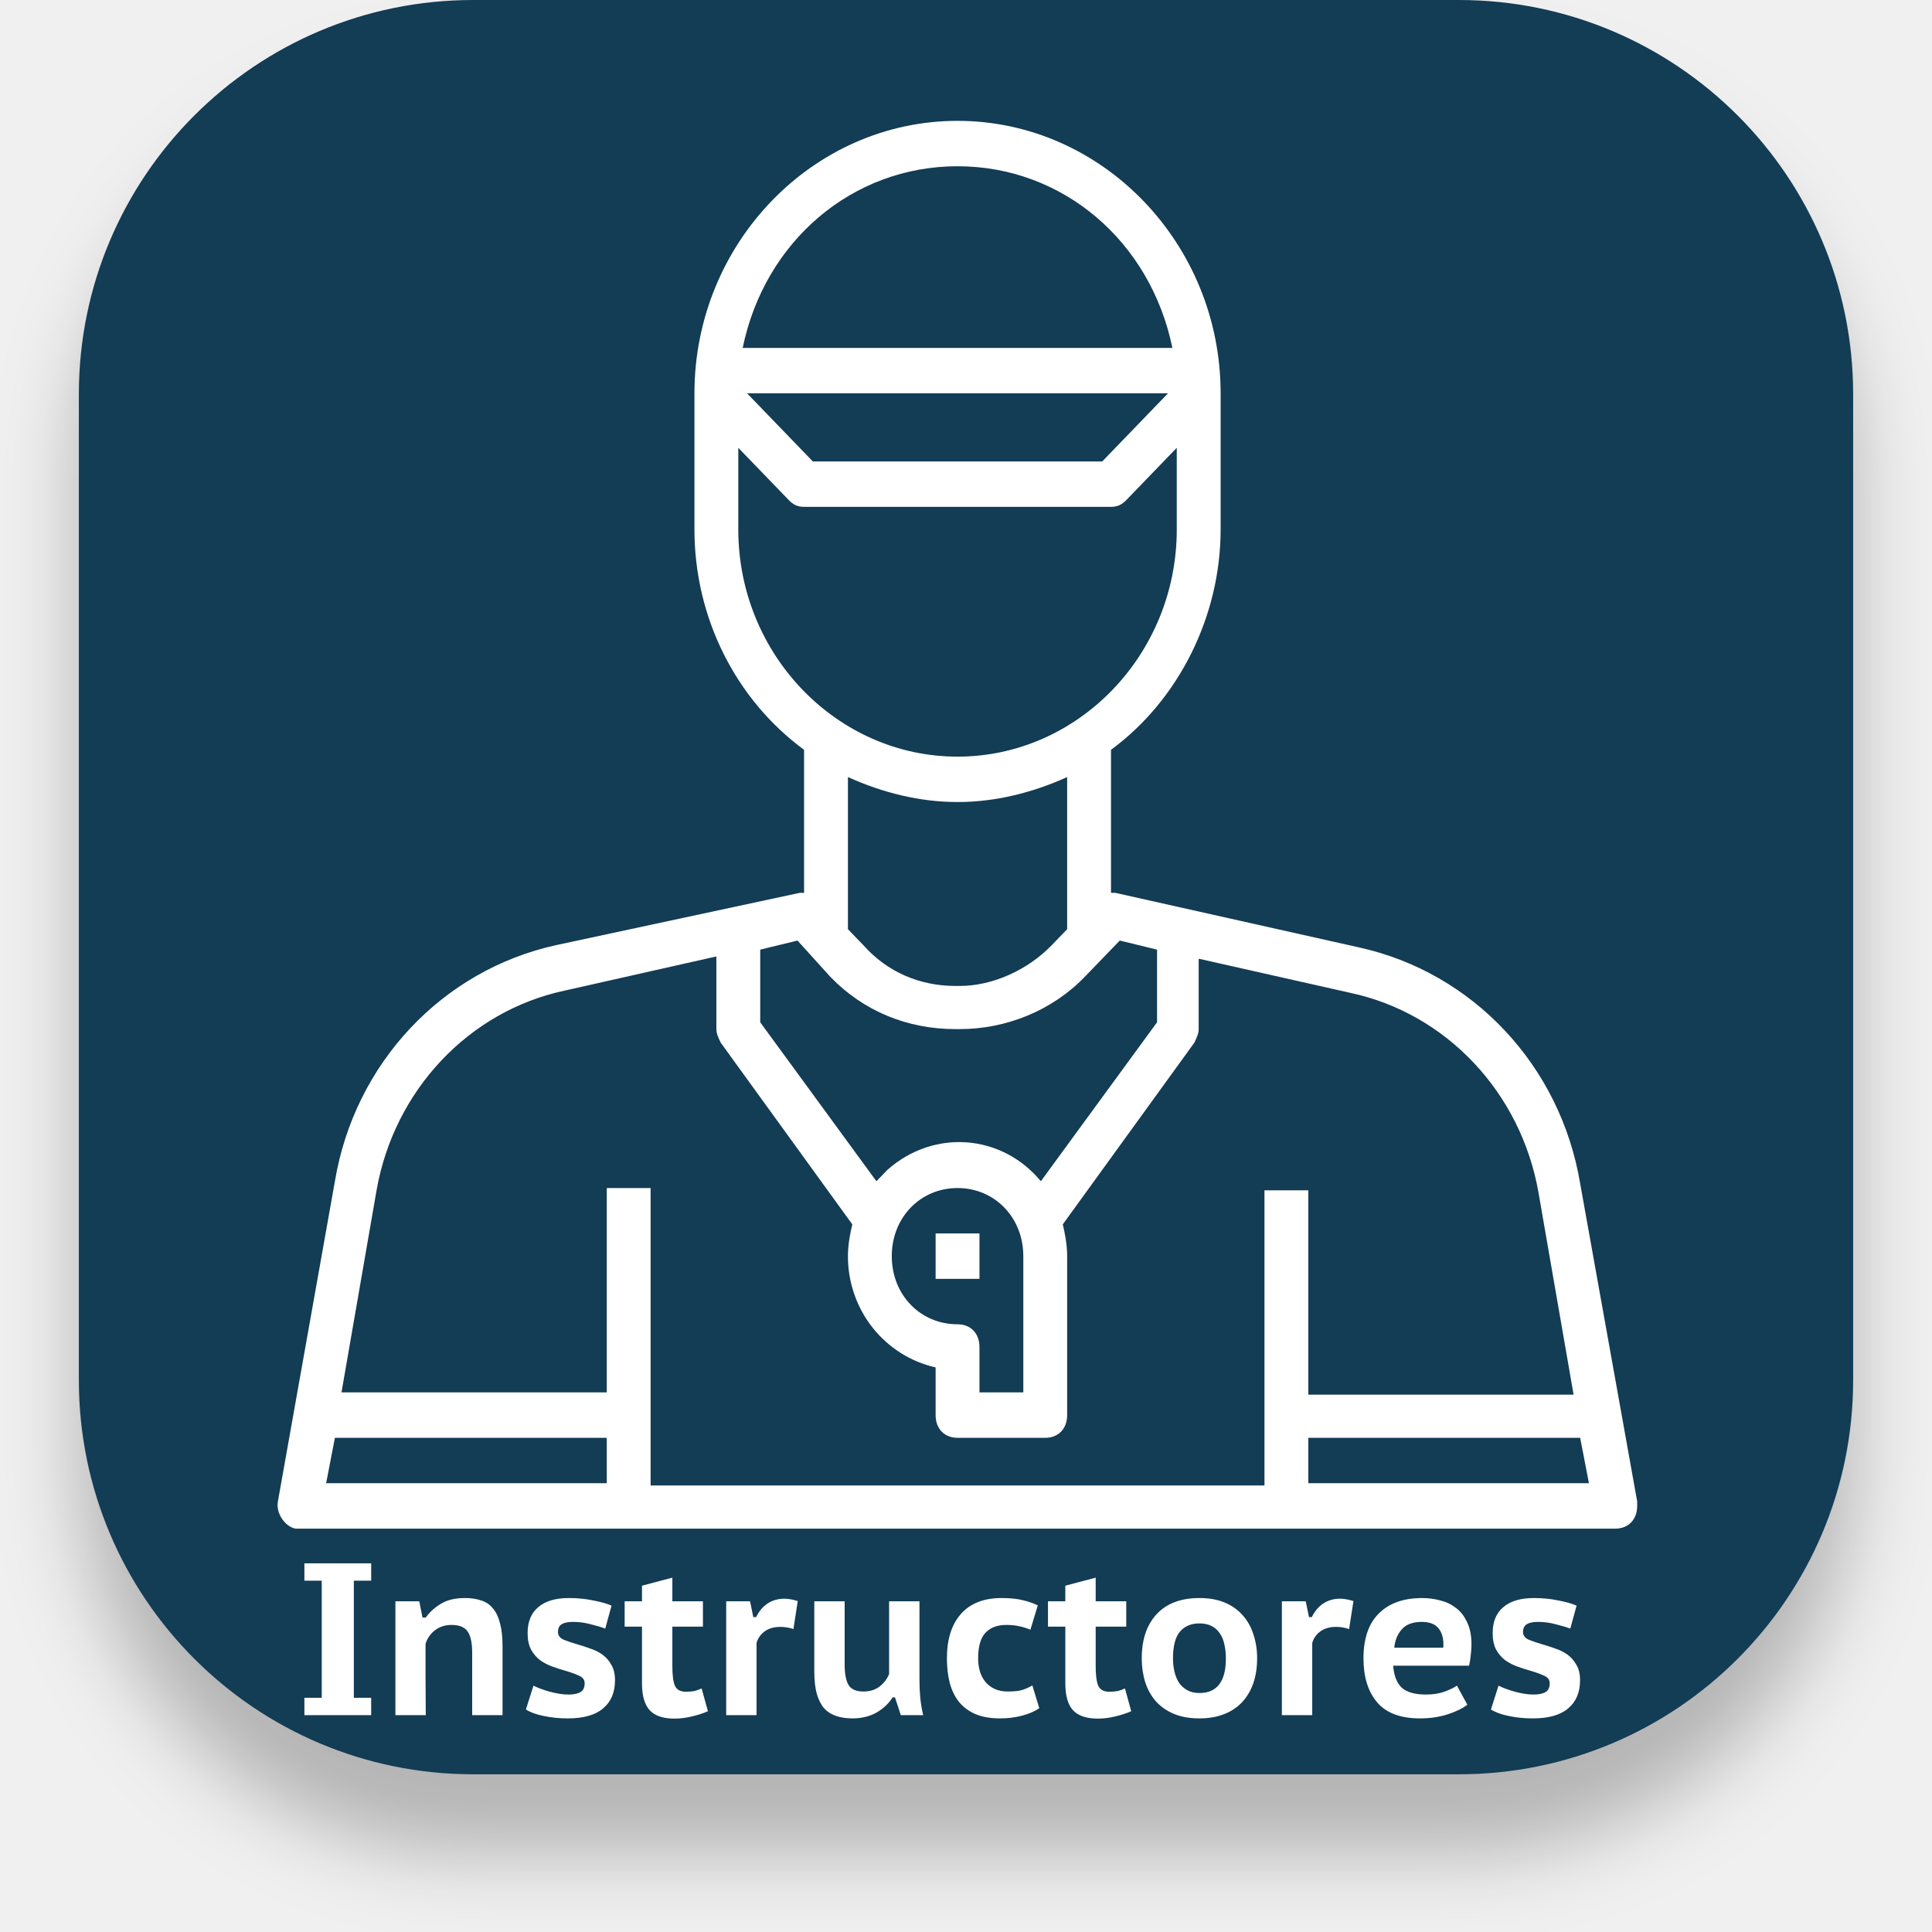
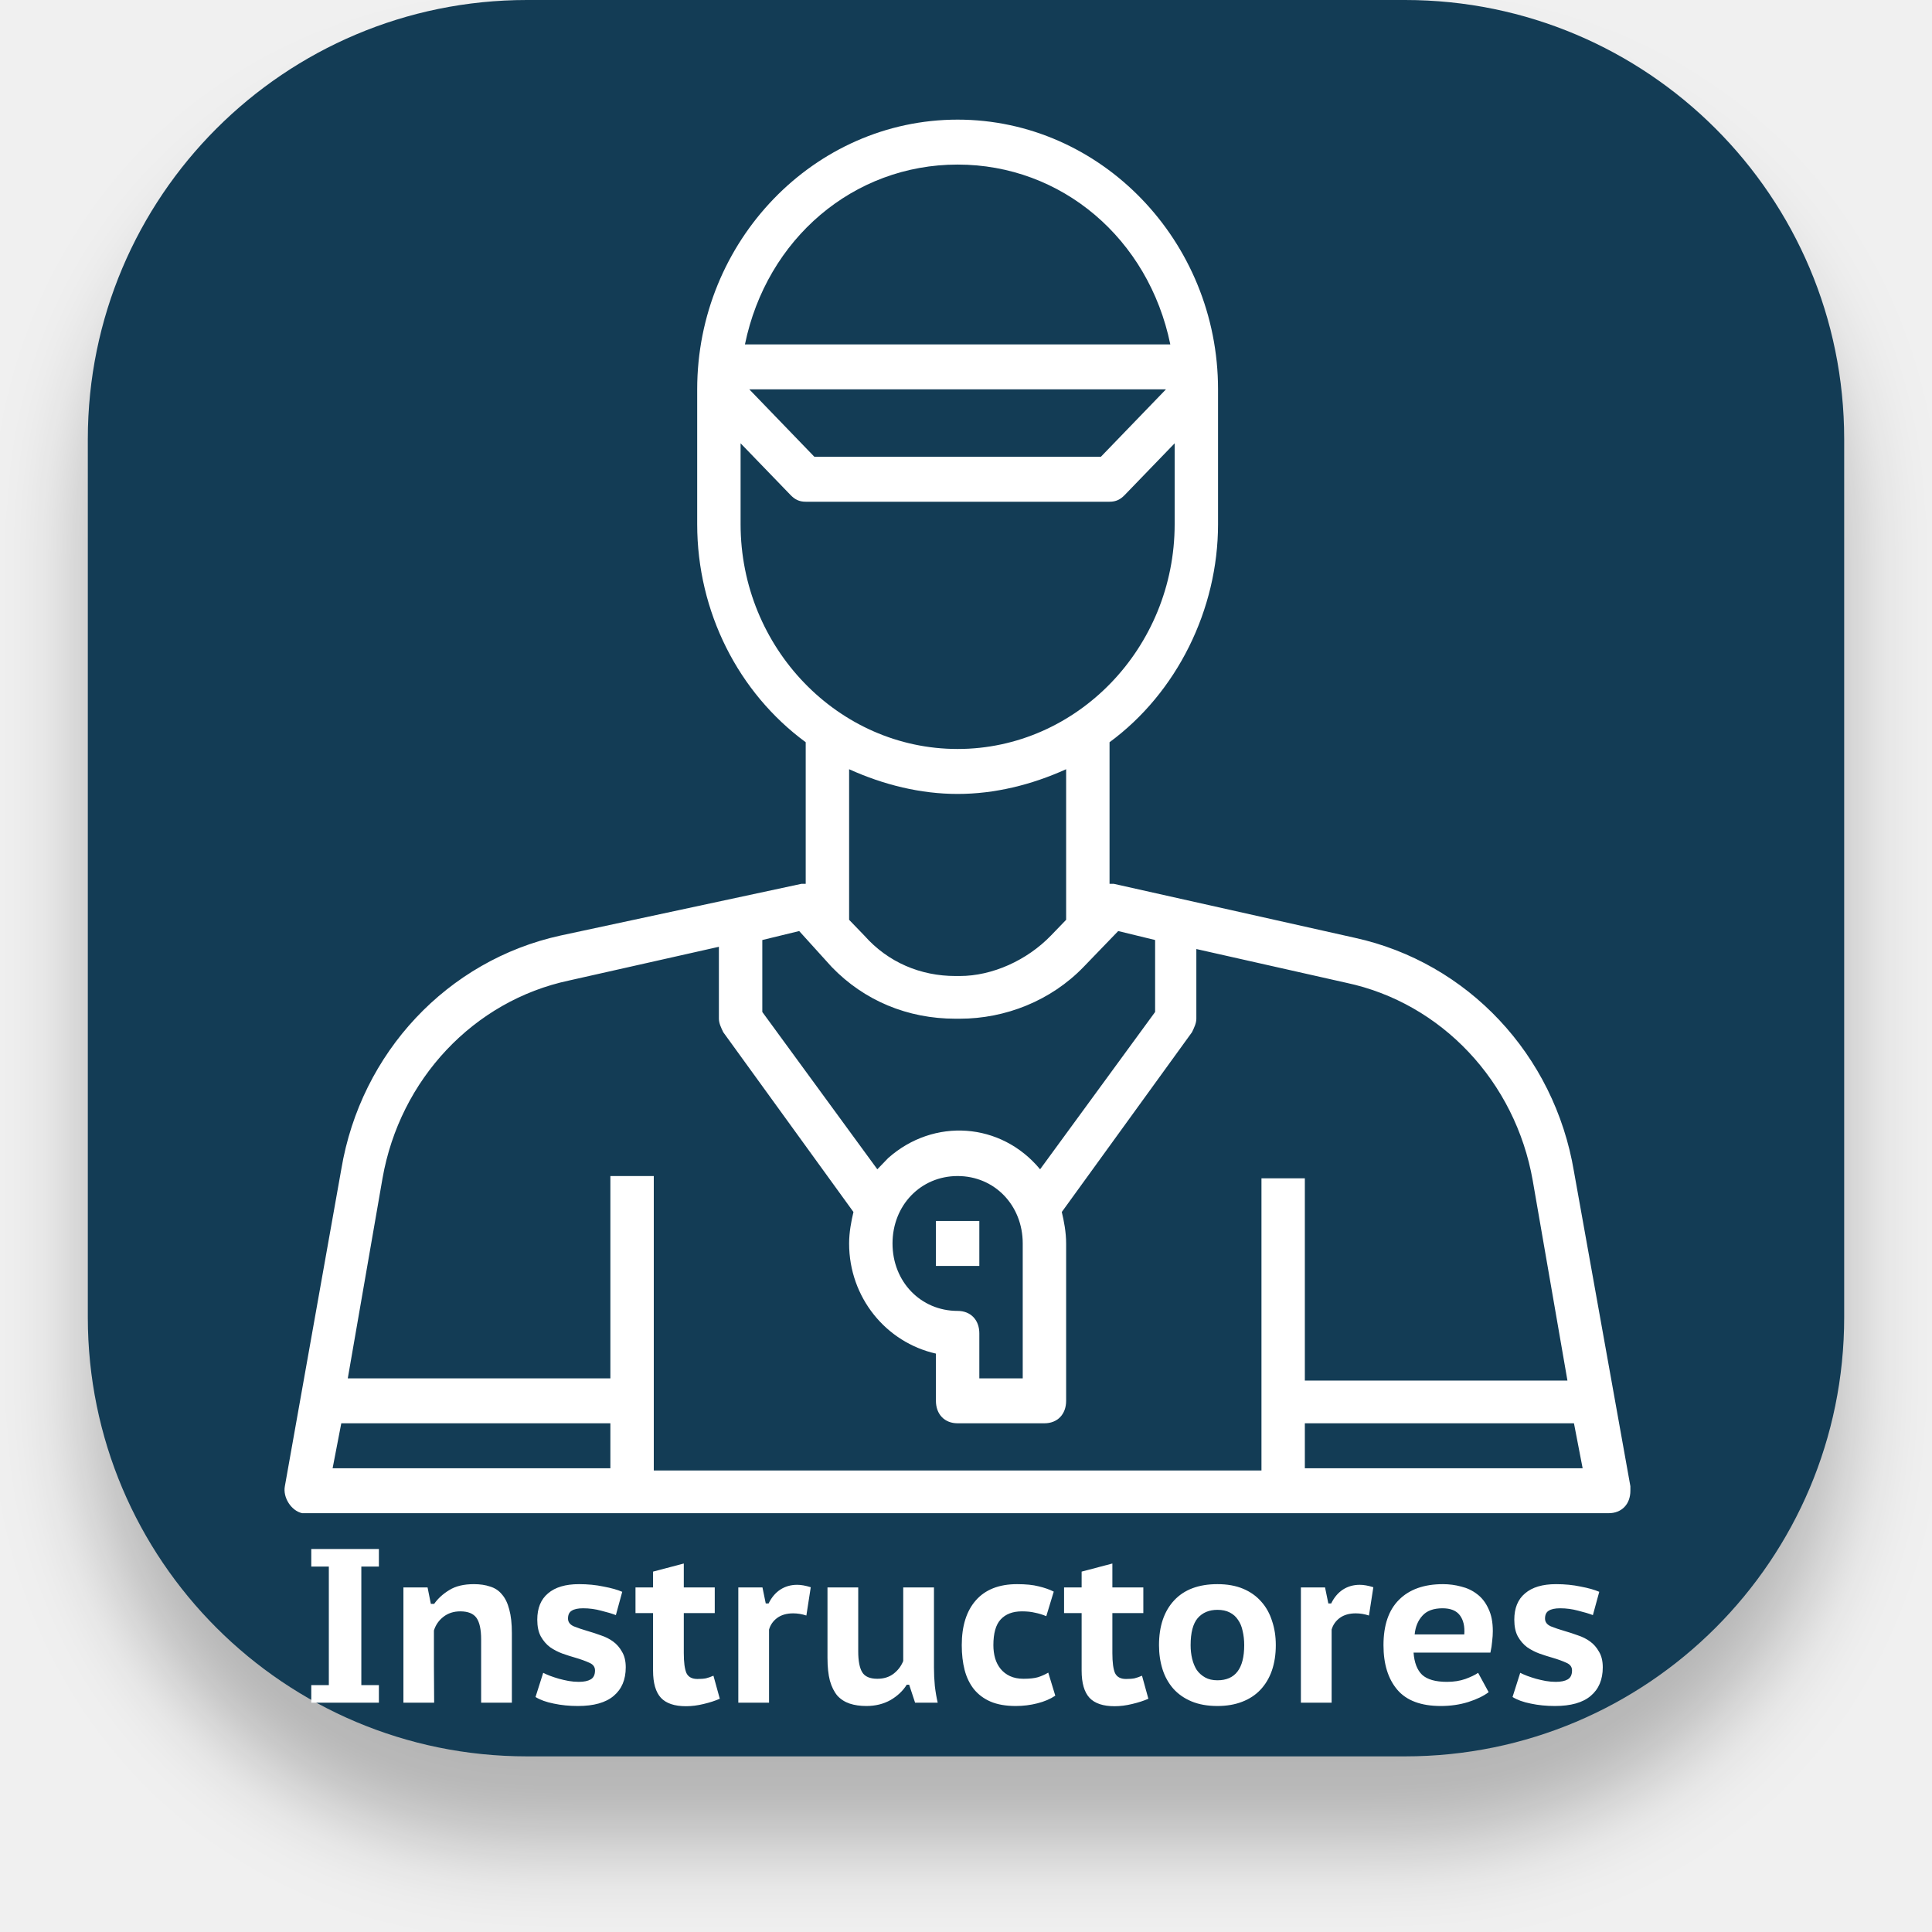
- <svg xmlns="http://www.w3.org/2000/svg" width="98" height="98" viewBox="0 0 98 98" fill="none">
+ <svg xmlns="http://www.w3.org/2000/svg" width="88" height="88" viewBox="0 0 88 88" fill="none">
  <g filter="url(#filter0_d)">
-     <path d="M74 0H24C12.954 0 4 8.954 4 20V70C4 81.046 12.954 90 24 90H74C85.046 90 94 81.046 94 70V20C94 8.954 85.046 0 74 0Z" fill="#133C55" />
+     <path d="M64 0H24C12.954 0 4 8.954 4 20V60C4 71.046 12.954 80 24 80H64C75.046 80 84 71.046 84 60V20C84 8.954 75.046 0 64 0Z" fill="#133C55" />
  </g>
  <g clip-path="url(#clip0)">
-     <path d="M80.153 60.033C79.153 54.044 74.704 49.321 68.922 48.054L56.578 45.29C56.467 45.29 56.467 45.29 56.355 45.29V38.034C59.803 35.5 61.916 31.239 61.916 26.862V19.951C61.916 12.35 55.91 6.13 48.571 6.13C41.231 6.13 35.226 12.35 35.226 19.951V26.862C35.226 31.354 37.339 35.5 40.786 38.034V45.29C40.675 45.29 40.675 45.29 40.564 45.29L28.22 47.939C22.437 49.206 17.989 53.928 16.988 59.918L14.097 76.158C13.986 76.734 14.43 77.425 14.986 77.54C15.098 77.54 15.098 77.54 15.209 77.54H81.933C82.6 77.54 83.045 77.079 83.045 76.388C83.045 76.273 83.045 76.273 83.045 76.158L80.153 60.033ZM48.571 8.433C53.909 8.433 58.357 12.234 59.469 17.648H37.672C38.785 12.234 43.233 8.433 48.571 8.433ZM59.247 19.951L55.91 23.407H41.231L37.895 19.951H59.247ZM37.45 26.862V22.715L40.008 25.364C40.23 25.595 40.453 25.71 40.786 25.71H56.355C56.689 25.71 56.911 25.595 57.134 25.364L59.691 22.715V26.862C59.691 33.197 54.687 38.38 48.571 38.38C42.454 38.38 37.45 33.197 37.45 26.862ZM54.131 39.416V47.133L53.353 47.939C52.129 49.206 50.35 50.012 48.682 50.012H48.46C46.68 50.012 45.012 49.321 43.789 47.939L43.011 47.133V39.416C44.79 40.222 46.68 40.683 48.571 40.683C50.461 40.683 52.352 40.222 54.131 39.416ZM38.562 48.17L40.453 47.709L42.121 49.552C43.789 51.279 46.013 52.201 48.46 52.201H48.682C51.017 52.201 53.353 51.279 55.021 49.552L56.8 47.709L58.691 48.17V51.855L52.797 59.918C50.795 57.499 47.347 57.269 45.012 59.342C44.79 59.572 44.679 59.687 44.456 59.918L38.562 51.855V48.17V48.17ZM48.571 67.174C46.68 67.174 45.235 65.677 45.235 63.718C45.235 61.761 46.68 60.263 48.571 60.263C50.461 60.263 51.907 61.761 51.907 63.718V70.629H49.683V68.326C49.683 67.635 49.238 67.174 48.571 67.174ZM30.778 75.236H16.543L16.988 72.933H30.778V75.236ZM64.14 75.351H33.002V60.263H30.778V70.629H17.322L19.101 60.378C19.991 55.311 23.772 51.279 28.665 50.243L36.338 48.515V52.201C36.338 52.431 36.449 52.661 36.56 52.892L43.233 62.106C43.122 62.567 43.011 63.143 43.011 63.718C43.011 66.483 44.901 68.786 47.459 69.362V71.781C47.459 72.472 47.904 72.933 48.571 72.933H53.019C53.686 72.933 54.131 72.472 54.131 71.781V63.718C54.131 63.143 54.02 62.567 53.909 62.106L60.581 52.892C60.692 52.661 60.803 52.431 60.803 52.201V48.63L68.477 50.358C73.37 51.395 77.151 55.426 78.04 60.494L79.82 70.744H66.364V60.378H64.14V75.351ZM66.364 75.236V72.933H80.153L80.598 75.236H66.364Z" fill="white" />
-     <path d="M49.683 62.566H47.459V64.869H49.683V62.566Z" fill="white" />
+     <path d="M71.692 53.362C70.802 48.039 66.848 43.841 61.708 42.715L50.736 40.258C50.637 40.258 50.637 40.258 50.538 40.258V33.808C53.602 31.556 55.48 27.768 55.48 23.877V17.734C55.48 10.977 50.143 5.449 43.618 5.449C37.094 5.449 31.756 10.977 31.756 17.734V23.877C31.756 27.87 33.635 31.556 36.699 33.808V40.258C36.6 40.258 36.6 40.258 36.501 40.258L25.529 42.613C20.389 43.739 16.435 47.936 15.545 53.26L12.975 67.696C12.876 68.208 13.271 68.822 13.766 68.924C13.864 68.924 13.864 68.924 13.963 68.924H73.273C73.867 68.924 74.262 68.515 74.262 67.9C74.262 67.798 74.262 67.798 74.262 67.696L71.692 53.362ZM43.618 7.496C48.363 7.496 52.317 10.875 53.306 15.687H33.931C34.92 10.875 38.874 7.496 43.618 7.496ZM53.108 17.734L50.143 20.806H37.094L34.129 17.734H53.108ZM33.733 23.877V20.192L36.007 22.546C36.205 22.751 36.402 22.853 36.699 22.853H50.538C50.834 22.853 51.032 22.751 51.23 22.546L53.504 20.192V23.877C53.504 29.508 49.055 34.115 43.618 34.115C38.182 34.115 33.733 29.508 33.733 23.877ZM48.561 35.037V41.896L47.869 42.613C46.782 43.739 45.2 44.456 43.717 44.456H43.52C41.938 44.456 40.455 43.841 39.368 42.613L38.676 41.896V35.037C40.258 35.753 41.938 36.163 43.618 36.163C45.299 36.163 46.979 35.753 48.561 35.037ZM34.722 42.817L36.402 42.408L37.885 44.046C39.368 45.582 41.345 46.401 43.52 46.401H43.717C45.793 46.401 47.869 45.582 49.352 44.046L50.933 42.408L52.614 42.817V46.094L47.375 53.26C45.595 51.11 42.531 50.905 40.455 52.748C40.258 52.953 40.159 53.055 39.961 53.26L34.722 46.094V42.817V42.817ZM43.618 59.71C41.938 59.71 40.653 58.379 40.653 56.639C40.653 54.898 41.938 53.567 43.618 53.567C45.299 53.567 46.584 54.898 46.584 56.639V62.782H44.607V60.734C44.607 60.12 44.212 59.71 43.618 59.71ZM27.802 66.877H15.15L15.545 64.829H27.802V66.877ZM57.458 66.979H29.779V53.567H27.802V62.782H15.841L17.423 53.67C18.214 49.165 21.575 45.582 25.924 44.66L32.745 43.125V46.401C32.745 46.605 32.844 46.81 32.943 47.015L38.874 55.205C38.775 55.615 38.676 56.127 38.676 56.639C38.676 59.096 40.356 61.143 42.63 61.655V63.805C42.63 64.42 43.025 64.829 43.618 64.829H47.572C48.166 64.829 48.561 64.42 48.561 63.805V56.639C48.561 56.127 48.462 55.615 48.363 55.205L54.294 47.015C54.393 46.81 54.492 46.605 54.492 46.401V43.227L61.313 44.763C65.662 45.684 69.023 49.267 69.814 53.772L71.395 62.884H59.434V53.67H57.458V66.979ZM59.434 66.877V64.829H71.692L72.087 66.877H59.434Z" fill="white" />
+     <path d="M44.607 55.614H42.63V57.662H44.607V55.614Z" fill="white" />
  </g>
-   <path d="M16.32 80.18H15.44V79.3H18.828V80.18H17.948V86.12H18.828V87H15.44V86.12H16.32V80.18ZM23.951 87V83.832C23.951 83.333 23.874 82.974 23.72 82.754C23.566 82.534 23.294 82.424 22.906 82.424C22.576 82.424 22.293 82.516 22.059 82.699C21.831 82.875 21.674 83.102 21.586 83.381C21.586 83.982 21.586 84.587 21.586 85.196C21.593 85.797 21.597 86.399 21.597 87H20.057V81.225H21.267L21.432 82.05H21.597C21.787 81.779 22.04 81.548 22.356 81.357C22.671 81.159 23.082 81.06 23.588 81.06C23.896 81.06 24.167 81.1 24.402 81.181C24.644 81.254 24.842 81.386 24.996 81.577C25.157 81.76 25.278 82.01 25.359 82.325C25.447 82.64 25.491 83.036 25.491 83.513V87H23.951ZM27.06 85.504C27.163 85.555 27.28 85.607 27.412 85.658C27.552 85.709 27.698 85.757 27.852 85.801C28.014 85.845 28.175 85.882 28.336 85.911C28.505 85.94 28.674 85.955 28.842 85.955C29.099 85.955 29.297 85.915 29.436 85.834C29.583 85.753 29.656 85.603 29.656 85.383C29.656 85.207 29.561 85.079 29.37 84.998C29.18 84.91 28.945 84.826 28.666 84.745C28.461 84.686 28.245 84.617 28.017 84.536C27.797 84.455 27.592 84.349 27.401 84.217C27.218 84.078 27.064 83.898 26.939 83.678C26.822 83.458 26.763 83.179 26.763 82.842C26.763 82.263 26.943 81.823 27.302 81.522C27.662 81.214 28.179 81.06 28.853 81.06C29.293 81.06 29.704 81.1 30.085 81.181C30.474 81.254 30.786 81.342 31.02 81.445L30.701 82.611C30.511 82.538 30.265 82.464 29.964 82.391C29.671 82.31 29.37 82.27 29.062 82.27C28.806 82.27 28.615 82.31 28.49 82.391C28.366 82.464 28.303 82.596 28.303 82.787C28.303 82.956 28.399 83.084 28.589 83.172C28.787 83.253 29.026 83.333 29.304 83.414C29.51 83.473 29.722 83.542 29.942 83.623C30.17 83.696 30.375 83.799 30.558 83.931C30.742 84.063 30.892 84.235 31.009 84.448C31.134 84.653 31.196 84.914 31.196 85.229C31.196 85.845 30.995 86.322 30.591 86.659C30.195 86.996 29.598 87.165 28.798 87.165C28.366 87.165 27.962 87.125 27.588 87.044C27.214 86.971 26.91 86.861 26.675 86.714L27.06 85.504ZM31.685 81.225H32.565V80.433L34.105 80.026V81.225H35.656V82.512H34.105V84.514C34.105 84.976 34.149 85.31 34.237 85.515C34.332 85.713 34.515 85.812 34.787 85.812C34.955 85.812 35.098 85.801 35.216 85.779C35.333 85.75 35.458 85.706 35.59 85.647L35.909 86.802C35.674 86.905 35.403 86.993 35.095 87.066C34.794 87.139 34.501 87.176 34.215 87.176C33.643 87.176 33.225 87.037 32.961 86.758C32.697 86.472 32.565 86.017 32.565 85.394V82.512H31.685V81.225ZM40.246 82.633C40.026 82.56 39.806 82.523 39.586 82.523C39.263 82.523 38.996 82.6 38.783 82.754C38.578 82.908 38.442 83.102 38.376 83.337V87H36.836V81.225H38.046L38.211 82.028H38.354C38.501 81.727 38.695 81.496 38.937 81.335C39.186 81.174 39.469 81.093 39.784 81.093C39.982 81.093 40.209 81.133 40.466 81.214L40.246 82.633ZM42.845 81.225V84.426C42.845 84.903 42.911 85.251 43.043 85.471C43.175 85.691 43.428 85.801 43.802 85.801C44.124 85.801 44.396 85.717 44.616 85.548C44.836 85.379 44.997 85.167 45.1 84.91V81.225H46.64V85.24C46.64 85.548 46.654 85.856 46.684 86.164C46.72 86.472 46.768 86.751 46.827 87H45.694L45.397 86.098H45.276C45.085 86.406 44.814 86.663 44.462 86.868C44.11 87.066 43.706 87.165 43.252 87.165C42.936 87.165 42.658 87.125 42.416 87.044C42.174 86.963 41.968 86.831 41.8 86.648C41.638 86.457 41.514 86.208 41.426 85.9C41.345 85.592 41.305 85.211 41.305 84.756V81.225H42.845ZM52.718 86.648C52.469 86.817 52.168 86.945 51.816 87.033C51.472 87.121 51.112 87.165 50.738 87.165C50.24 87.165 49.818 87.092 49.473 86.945C49.136 86.798 48.857 86.589 48.637 86.318C48.425 86.047 48.271 85.728 48.175 85.361C48.08 84.987 48.032 84.573 48.032 84.118C48.032 83.157 48.267 82.409 48.736 81.874C49.213 81.331 49.902 81.06 50.804 81.06C51.244 81.06 51.604 81.097 51.882 81.17C52.168 81.236 52.421 81.324 52.641 81.434L52.267 82.666C52.077 82.585 51.886 82.527 51.695 82.49C51.512 82.446 51.296 82.424 51.046 82.424C50.584 82.424 50.229 82.56 49.979 82.831C49.737 83.095 49.616 83.524 49.616 84.118C49.616 84.353 49.646 84.573 49.704 84.778C49.763 84.976 49.855 85.152 49.979 85.306C50.104 85.46 50.262 85.581 50.452 85.669C50.643 85.757 50.867 85.801 51.123 85.801C51.431 85.801 51.673 85.775 51.849 85.724C52.033 85.665 52.205 85.588 52.366 85.493L52.718 86.648ZM53.158 81.225H54.038V80.433L55.578 80.026V81.225H57.129V82.512H55.578V84.514C55.578 84.976 55.622 85.31 55.71 85.515C55.806 85.713 55.989 85.812 56.26 85.812C56.429 85.812 56.572 85.801 56.689 85.779C56.807 85.75 56.931 85.706 57.063 85.647L57.382 86.802C57.148 86.905 56.876 86.993 56.568 87.066C56.268 87.139 55.974 87.176 55.688 87.176C55.116 87.176 54.698 87.037 54.434 86.758C54.17 86.472 54.038 86.017 54.038 85.394V82.512H53.158V81.225ZM57.915 84.118C57.915 83.165 58.168 82.417 58.674 81.874C59.18 81.331 59.903 81.06 60.841 81.06C61.333 81.06 61.761 81.137 62.128 81.291C62.495 81.445 62.799 81.661 63.041 81.94C63.283 82.211 63.463 82.534 63.58 82.908C63.705 83.275 63.767 83.678 63.767 84.118C63.767 84.587 63.701 85.013 63.569 85.394C63.437 85.768 63.246 86.087 62.997 86.351C62.748 86.615 62.44 86.817 62.073 86.956C61.714 87.095 61.303 87.165 60.841 87.165C60.343 87.165 59.91 87.088 59.543 86.934C59.176 86.78 58.872 86.567 58.63 86.296C58.388 86.017 58.209 85.695 58.091 85.328C57.974 84.954 57.915 84.551 57.915 84.118ZM59.499 84.118C59.499 84.36 59.525 84.587 59.576 84.8C59.627 85.013 59.705 85.2 59.807 85.361C59.917 85.515 60.056 85.64 60.225 85.735C60.394 85.83 60.599 85.878 60.841 85.878C61.736 85.878 62.183 85.291 62.183 84.118C62.183 83.861 62.157 83.627 62.106 83.414C62.062 83.194 61.985 83.007 61.875 82.853C61.773 82.692 61.633 82.567 61.457 82.479C61.288 82.391 61.083 82.347 60.841 82.347C60.423 82.347 60.093 82.486 59.851 82.765C59.617 83.044 59.499 83.495 59.499 84.118ZM68.433 82.633C68.213 82.56 67.993 82.523 67.773 82.523C67.451 82.523 67.183 82.6 66.97 82.754C66.765 82.908 66.629 83.102 66.563 83.337V87H65.023V81.225H66.233L66.398 82.028H66.541C66.688 81.727 66.882 81.496 67.124 81.335C67.374 81.174 67.656 81.093 67.971 81.093C68.169 81.093 68.397 81.133 68.653 81.214L68.433 82.633ZM74.431 86.472C74.182 86.663 73.841 86.828 73.408 86.967C72.983 87.099 72.525 87.165 72.033 87.165C71.043 87.165 70.317 86.894 69.855 86.351C69.393 85.808 69.162 85.064 69.162 84.118C69.162 83.113 69.422 82.354 69.943 81.841C70.464 81.32 71.197 81.06 72.143 81.06C72.451 81.06 72.755 81.1 73.056 81.181C73.357 81.254 73.624 81.383 73.859 81.566C74.094 81.742 74.281 81.984 74.42 82.292C74.567 82.593 74.64 82.967 74.64 83.414C74.64 83.568 74.629 83.737 74.607 83.92C74.593 84.103 74.563 84.294 74.519 84.492H70.669C70.706 84.991 70.849 85.361 71.098 85.603C71.355 85.838 71.769 85.955 72.341 85.955C72.686 85.955 72.994 85.907 73.265 85.812C73.544 85.709 73.757 85.607 73.903 85.504L74.431 86.472ZM72.121 82.27C71.666 82.27 71.329 82.395 71.109 82.644C70.889 82.886 70.761 83.198 70.724 83.579H73.21C73.24 83.176 73.166 82.857 72.99 82.622C72.814 82.387 72.525 82.27 72.121 82.27ZM76.012 85.504C76.115 85.555 76.232 85.607 76.364 85.658C76.504 85.709 76.65 85.757 76.804 85.801C76.966 85.845 77.127 85.882 77.288 85.911C77.457 85.94 77.626 85.955 77.794 85.955C78.051 85.955 78.249 85.915 78.388 85.834C78.535 85.753 78.608 85.603 78.608 85.383C78.608 85.207 78.513 85.079 78.322 84.998C78.132 84.91 77.897 84.826 77.618 84.745C77.413 84.686 77.197 84.617 76.969 84.536C76.749 84.455 76.544 84.349 76.353 84.217C76.17 84.078 76.016 83.898 75.891 83.678C75.774 83.458 75.715 83.179 75.715 82.842C75.715 82.263 75.895 81.823 76.254 81.522C76.614 81.214 77.131 81.06 77.805 81.06C78.245 81.06 78.656 81.1 79.037 81.181C79.426 81.254 79.738 81.342 79.972 81.445L79.653 82.611C79.463 82.538 79.217 82.464 78.916 82.391C78.623 82.31 78.322 82.27 78.014 82.27C77.758 82.27 77.567 82.31 77.442 82.391C77.318 82.464 77.255 82.596 77.255 82.787C77.255 82.956 77.351 83.084 77.541 83.172C77.739 83.253 77.978 83.333 78.256 83.414C78.462 83.473 78.674 83.542 78.894 83.623C79.122 83.696 79.327 83.799 79.51 83.931C79.694 84.063 79.844 84.235 79.961 84.448C80.086 84.653 80.148 84.914 80.148 85.229C80.148 85.845 79.947 86.322 79.543 86.659C79.147 86.996 78.55 87.165 77.75 87.165C77.318 87.165 76.914 87.125 76.54 87.044C76.166 86.971 75.862 86.861 75.627 86.714L76.012 85.504Z" fill="white" />
+   <path d="M14.978 71.356H14.178V70.555H17.258V71.356H16.458V76.755H17.258V77.555H14.178V76.755H14.978V71.356ZM21.915 77.555V74.675C21.915 74.222 21.845 73.895 21.705 73.695C21.565 73.496 21.318 73.395 20.965 73.395C20.665 73.395 20.408 73.479 20.195 73.645C19.988 73.805 19.845 74.012 19.765 74.266C19.765 74.812 19.765 75.362 19.765 75.915C19.771 76.462 19.775 77.009 19.775 77.555H18.375V72.305H19.475L19.625 73.055H19.775C19.948 72.809 20.178 72.599 20.465 72.425C20.751 72.246 21.125 72.156 21.585 72.156C21.865 72.156 22.111 72.192 22.325 72.266C22.545 72.332 22.725 72.452 22.865 72.626C23.011 72.792 23.121 73.019 23.195 73.305C23.275 73.592 23.315 73.952 23.315 74.385V77.555H21.915ZM24.742 76.195C24.835 76.242 24.942 76.289 25.062 76.335C25.188 76.382 25.322 76.425 25.462 76.466C25.608 76.505 25.755 76.539 25.902 76.566C26.055 76.592 26.208 76.606 26.362 76.606C26.595 76.606 26.775 76.569 26.902 76.496C27.035 76.422 27.102 76.285 27.102 76.085C27.102 75.925 27.015 75.809 26.842 75.736C26.668 75.656 26.455 75.579 26.202 75.505C26.015 75.452 25.818 75.389 25.612 75.316C25.412 75.242 25.225 75.145 25.052 75.025C24.885 74.899 24.745 74.736 24.632 74.535C24.525 74.335 24.472 74.082 24.472 73.775C24.472 73.249 24.635 72.849 24.962 72.576C25.288 72.296 25.758 72.156 26.372 72.156C26.772 72.156 27.145 72.192 27.492 72.266C27.845 72.332 28.128 72.412 28.342 72.505L28.052 73.566C27.878 73.499 27.655 73.432 27.382 73.365C27.115 73.292 26.842 73.255 26.562 73.255C26.328 73.255 26.155 73.292 26.042 73.365C25.928 73.432 25.872 73.552 25.872 73.725C25.872 73.879 25.958 73.996 26.132 74.076C26.312 74.149 26.528 74.222 26.782 74.296C26.968 74.349 27.162 74.412 27.362 74.486C27.568 74.552 27.755 74.645 27.922 74.766C28.088 74.885 28.225 75.042 28.332 75.236C28.445 75.422 28.502 75.659 28.502 75.945C28.502 76.505 28.318 76.939 27.952 77.246C27.592 77.552 27.048 77.706 26.322 77.706C25.928 77.706 25.562 77.669 25.222 77.596C24.882 77.529 24.605 77.429 24.392 77.296L24.742 76.195ZM28.946 72.305H29.746V71.585L31.146 71.216V72.305H32.556V73.475H31.146V75.296C31.146 75.716 31.186 76.019 31.266 76.206C31.352 76.385 31.519 76.475 31.766 76.475C31.919 76.475 32.049 76.466 32.156 76.445C32.262 76.419 32.376 76.379 32.496 76.326L32.786 77.376C32.572 77.469 32.326 77.549 32.046 77.615C31.772 77.682 31.506 77.716 31.246 77.716C30.726 77.716 30.346 77.589 30.106 77.335C29.866 77.076 29.746 76.662 29.746 76.096V73.475H28.946V72.305ZM36.729 73.585C36.529 73.519 36.329 73.486 36.129 73.486C35.835 73.486 35.592 73.555 35.399 73.695C35.212 73.835 35.089 74.012 35.029 74.225V77.555H33.629V72.305H34.729L34.879 73.035H35.009C35.142 72.762 35.319 72.552 35.539 72.406C35.765 72.259 36.022 72.186 36.309 72.186C36.489 72.186 36.695 72.222 36.929 72.296L36.729 73.585ZM39.091 72.305V75.216C39.091 75.649 39.151 75.966 39.271 76.165C39.391 76.365 39.621 76.466 39.961 76.466C40.255 76.466 40.501 76.389 40.701 76.236C40.901 76.082 41.048 75.889 41.141 75.656V72.305H42.541V75.956C42.541 76.236 42.554 76.516 42.581 76.796C42.614 77.076 42.658 77.329 42.711 77.555H41.681L41.411 76.736H41.301C41.128 77.016 40.881 77.249 40.561 77.436C40.241 77.615 39.874 77.706 39.461 77.706C39.175 77.706 38.921 77.669 38.701 77.596C38.481 77.522 38.294 77.402 38.141 77.236C37.995 77.062 37.881 76.835 37.801 76.555C37.728 76.275 37.691 75.929 37.691 75.516V72.305H39.091ZM48.067 77.236C47.84 77.389 47.567 77.505 47.247 77.585C46.934 77.665 46.607 77.706 46.267 77.706C45.814 77.706 45.431 77.639 45.117 77.505C44.81 77.372 44.557 77.182 44.357 76.936C44.164 76.689 44.024 76.399 43.937 76.066C43.85 75.725 43.807 75.349 43.807 74.936C43.807 74.062 44.02 73.382 44.447 72.895C44.88 72.402 45.507 72.156 46.327 72.156C46.727 72.156 47.054 72.189 47.307 72.255C47.567 72.316 47.797 72.395 47.997 72.496L47.657 73.615C47.484 73.542 47.31 73.489 47.137 73.456C46.971 73.415 46.774 73.395 46.547 73.395C46.127 73.395 45.804 73.519 45.577 73.766C45.357 74.005 45.247 74.395 45.247 74.936C45.247 75.149 45.274 75.349 45.327 75.535C45.38 75.716 45.464 75.876 45.577 76.016C45.691 76.156 45.834 76.266 46.007 76.346C46.181 76.425 46.384 76.466 46.617 76.466C46.897 76.466 47.117 76.442 47.277 76.395C47.444 76.342 47.6 76.272 47.747 76.186L48.067 77.236ZM48.467 72.305H49.267V71.585L50.667 71.216V72.305H52.077V73.475H50.667V75.296C50.667 75.716 50.707 76.019 50.787 76.206C50.874 76.385 51.041 76.475 51.287 76.475C51.441 76.475 51.571 76.466 51.677 76.445C51.784 76.419 51.897 76.379 52.017 76.326L52.307 77.376C52.094 77.469 51.847 77.549 51.567 77.615C51.294 77.682 51.027 77.716 50.767 77.716C50.247 77.716 49.867 77.589 49.627 77.335C49.387 77.076 49.267 76.662 49.267 76.096V73.475H48.467V72.305ZM52.791 74.936C52.791 74.069 53.022 73.389 53.481 72.895C53.941 72.402 54.598 72.156 55.452 72.156C55.898 72.156 56.288 72.225 56.621 72.365C56.955 72.505 57.231 72.702 57.452 72.956C57.672 73.202 57.835 73.496 57.941 73.835C58.055 74.169 58.111 74.535 58.111 74.936C58.111 75.362 58.051 75.749 57.931 76.096C57.812 76.436 57.638 76.725 57.411 76.966C57.185 77.206 56.905 77.389 56.572 77.516C56.245 77.642 55.871 77.706 55.452 77.706C54.998 77.706 54.605 77.635 54.272 77.496C53.938 77.356 53.661 77.162 53.441 76.915C53.221 76.662 53.058 76.369 52.952 76.035C52.845 75.695 52.791 75.329 52.791 74.936ZM54.231 74.936C54.231 75.156 54.255 75.362 54.301 75.555C54.348 75.749 54.418 75.919 54.511 76.066C54.611 76.206 54.738 76.319 54.892 76.406C55.045 76.492 55.231 76.535 55.452 76.535C56.265 76.535 56.672 76.002 56.672 74.936C56.672 74.702 56.648 74.489 56.602 74.296C56.562 74.096 56.492 73.925 56.392 73.785C56.298 73.639 56.172 73.525 56.011 73.445C55.858 73.365 55.672 73.326 55.452 73.326C55.072 73.326 54.772 73.452 54.551 73.706C54.338 73.959 54.231 74.369 54.231 74.936ZM62.354 73.585C62.154 73.519 61.954 73.486 61.754 73.486C61.46 73.486 61.217 73.555 61.024 73.695C60.837 73.835 60.714 74.012 60.654 74.225V77.555H59.254V72.305H60.354L60.504 73.035H60.634C60.767 72.762 60.944 72.552 61.164 72.406C61.39 72.259 61.647 72.186 61.934 72.186C62.114 72.186 62.32 72.222 62.554 72.296L62.354 73.585ZM67.806 77.076C67.579 77.249 67.269 77.399 66.876 77.525C66.49 77.645 66.073 77.706 65.626 77.706C64.726 77.706 64.066 77.459 63.646 76.966C63.226 76.472 63.016 75.796 63.016 74.936C63.016 74.022 63.253 73.332 63.726 72.865C64.2 72.392 64.866 72.156 65.726 72.156C66.006 72.156 66.283 72.192 66.556 72.266C66.829 72.332 67.073 72.449 67.286 72.615C67.499 72.775 67.669 72.996 67.796 73.275C67.93 73.549 67.996 73.889 67.996 74.296C67.996 74.436 67.986 74.589 67.966 74.755C67.953 74.922 67.926 75.096 67.886 75.275H64.386C64.419 75.729 64.549 76.066 64.776 76.285C65.01 76.499 65.386 76.606 65.906 76.606C66.219 76.606 66.499 76.562 66.746 76.475C66.999 76.382 67.193 76.289 67.326 76.195L67.806 77.076ZM65.706 73.255C65.293 73.255 64.986 73.369 64.786 73.596C64.586 73.816 64.469 74.099 64.436 74.445H66.696C66.723 74.079 66.656 73.789 66.496 73.576C66.336 73.362 66.073 73.255 65.706 73.255ZM69.244 76.195C69.337 76.242 69.444 76.289 69.564 76.335C69.69 76.382 69.824 76.425 69.964 76.466C70.11 76.505 70.257 76.539 70.404 76.566C70.557 76.592 70.71 76.606 70.864 76.606C71.097 76.606 71.277 76.569 71.404 76.496C71.537 76.422 71.604 76.285 71.604 76.085C71.604 75.925 71.517 75.809 71.344 75.736C71.17 75.656 70.957 75.579 70.704 75.505C70.517 75.452 70.32 75.389 70.114 75.316C69.914 75.242 69.727 75.145 69.554 75.025C69.387 74.899 69.247 74.736 69.134 74.535C69.027 74.335 68.974 74.082 68.974 73.775C68.974 73.249 69.137 72.849 69.464 72.576C69.79 72.296 70.26 72.156 70.874 72.156C71.274 72.156 71.647 72.192 71.994 72.266C72.347 72.332 72.63 72.412 72.844 72.505L72.554 73.566C72.38 73.499 72.157 73.432 71.884 73.365C71.617 73.292 71.344 73.255 71.064 73.255C70.83 73.255 70.657 73.292 70.544 73.365C70.43 73.432 70.374 73.552 70.374 73.725C70.374 73.879 70.46 73.996 70.634 74.076C70.814 74.149 71.03 74.222 71.284 74.296C71.47 74.349 71.664 74.412 71.864 74.486C72.07 74.552 72.257 74.645 72.424 74.766C72.59 74.885 72.727 75.042 72.834 75.236C72.947 75.422 73.004 75.659 73.004 75.945C73.004 76.505 72.82 76.939 72.454 77.246C72.094 77.552 71.55 77.706 70.824 77.706C70.43 77.706 70.064 77.669 69.724 77.596C69.384 77.529 69.107 77.429 68.894 77.296L69.244 76.195Z" fill="white" />
  <defs>
-     <filter id="filter0_d" x="0" y="0" width="98" height="98" filterUnits="userSpaceOnUse" color-interpolation-filters="sRGB">
+     <filter id="filter0_d" x="0" y="0" width="88" height="88" filterUnits="userSpaceOnUse" color-interpolation-filters="sRGB">
      <feFlood flood-opacity="0" result="BackgroundImageFix" />
      <feColorMatrix in="SourceAlpha" type="matrix" values="0 0 0 0 0 0 0 0 0 0 0 0 0 0 0 0 0 0 127 0" />
      <feOffset dy="4" />
      <feGaussianBlur stdDeviation="2" />
      <feColorMatrix type="matrix" values="0 0 0 0 0 0 0 0 0 0 0 0 0 0 0 0 0 0 0.25 0" />
      <feBlend mode="normal" in2="BackgroundImageFix" result="effect1_dropShadow" />
      <feBlend mode="normal" in="SourceGraphic" in2="effect1_dropShadow" result="shape" />
    </filter>
    <clipPath id="clip0">
-       <rect width="68.965" height="71.428" fill="white" transform="translate(14.08 6.12)" />
+       <rect width="61.302" height="63.491" fill="white" transform="translate(12.96 5.44)" />
    </clipPath>
  </defs>
</svg>
